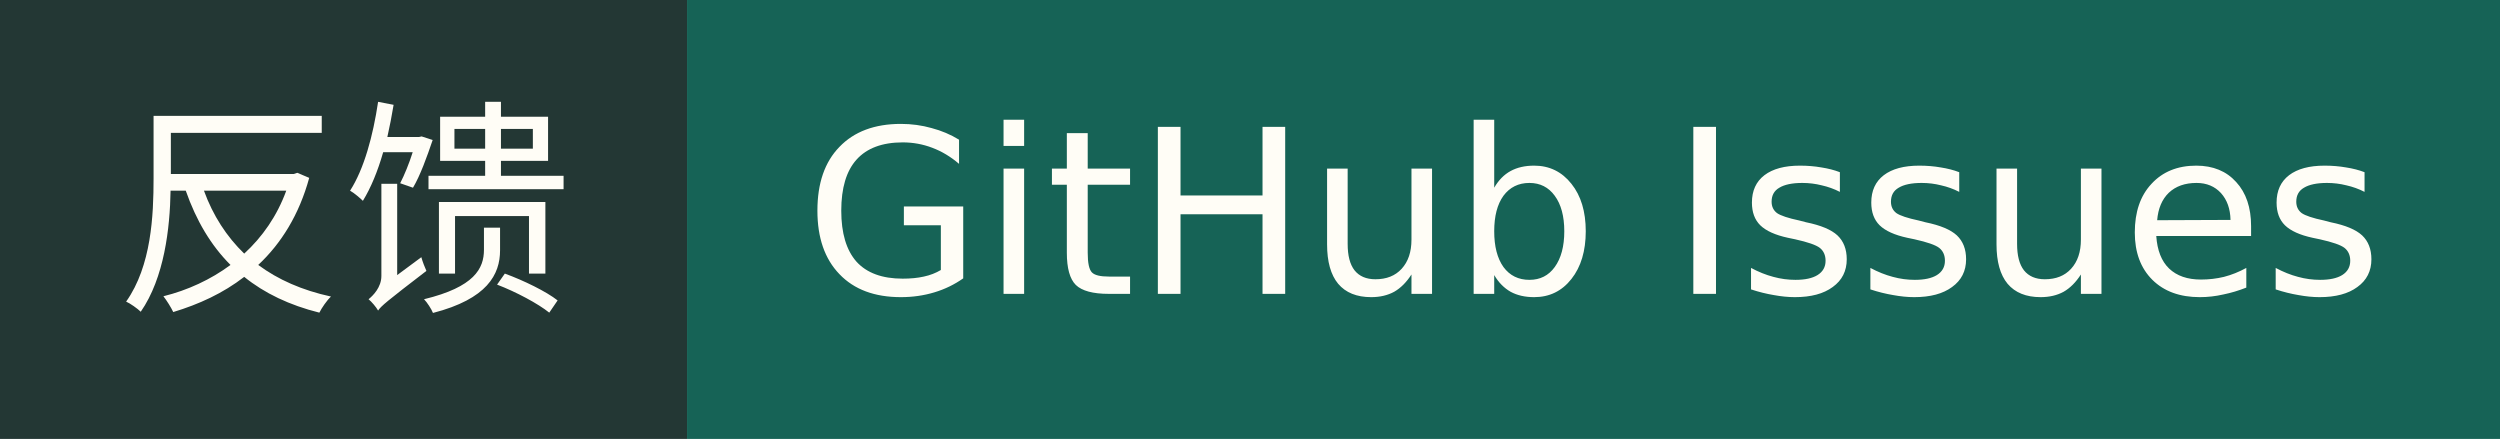
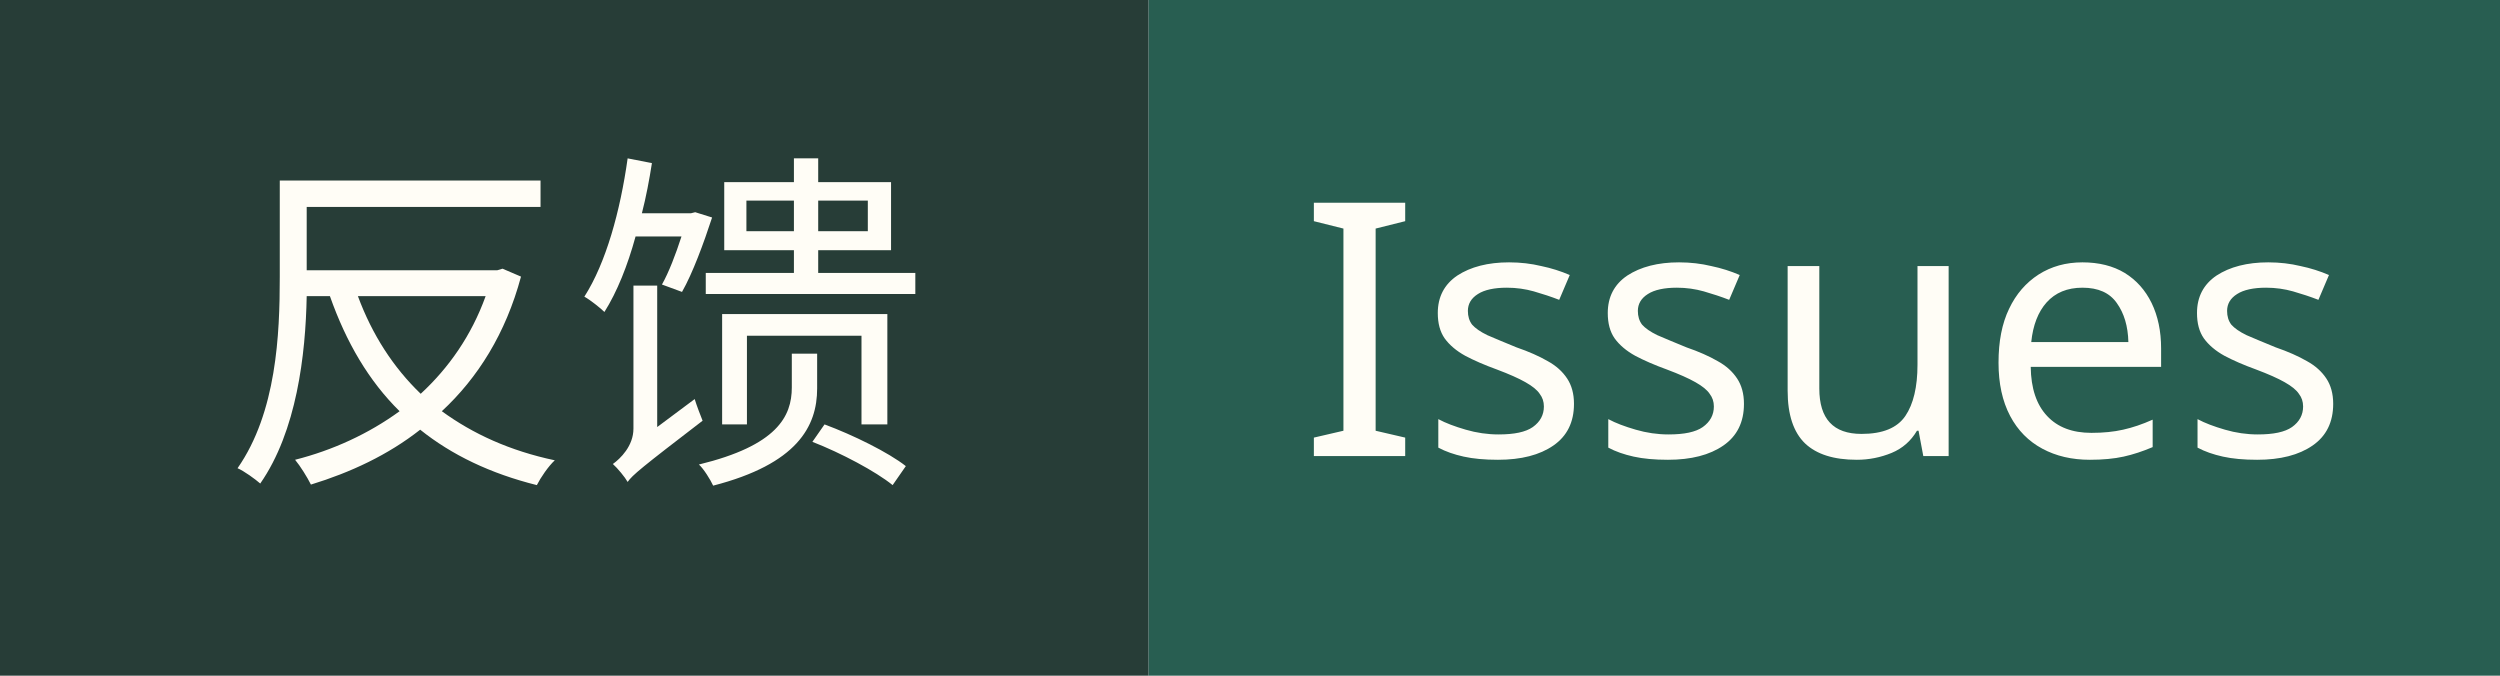
- <svg xmlns="http://www.w3.org/2000/svg" width="131" height="23" viewBox="0 0 131 23" role="img">
-   <path d="M0 0h36v23H0z" fill="#233734" />
-   <path d="M36 0h95v23H36z" fill="#166356" />
-   <g fill="#fffdf6" text-anchor="middle" font-family="Verdana, DejaVu Sans, Microsoft YaHei, PingFang SC, sans-serif" font-size="12">
-     <text x="18" y="15.4">反馈</text>
-     <text x="83.5" y="15.4">GitHub Issues</text>
+ <svg xmlns="http://www.w3.org/2000/svg" viewBox="0 0 74 20" width="74" height="20" role="img">
+   <path d="M0 0h34v20H0z" fill="#273d37" />
+   <path d="M34 0h40v20H34z" fill="#285e51" />
+   <g font-family="Verdana, Microsoft YaHei, PingFang SC, sans-serif" font-size="10.5" fill="#fffdf6" text-anchor="middle">
+     <text x="17" y="13.5">反馈</text>
+     <text x="54" y="13.5">Issues</text>
  </g>
</svg>
